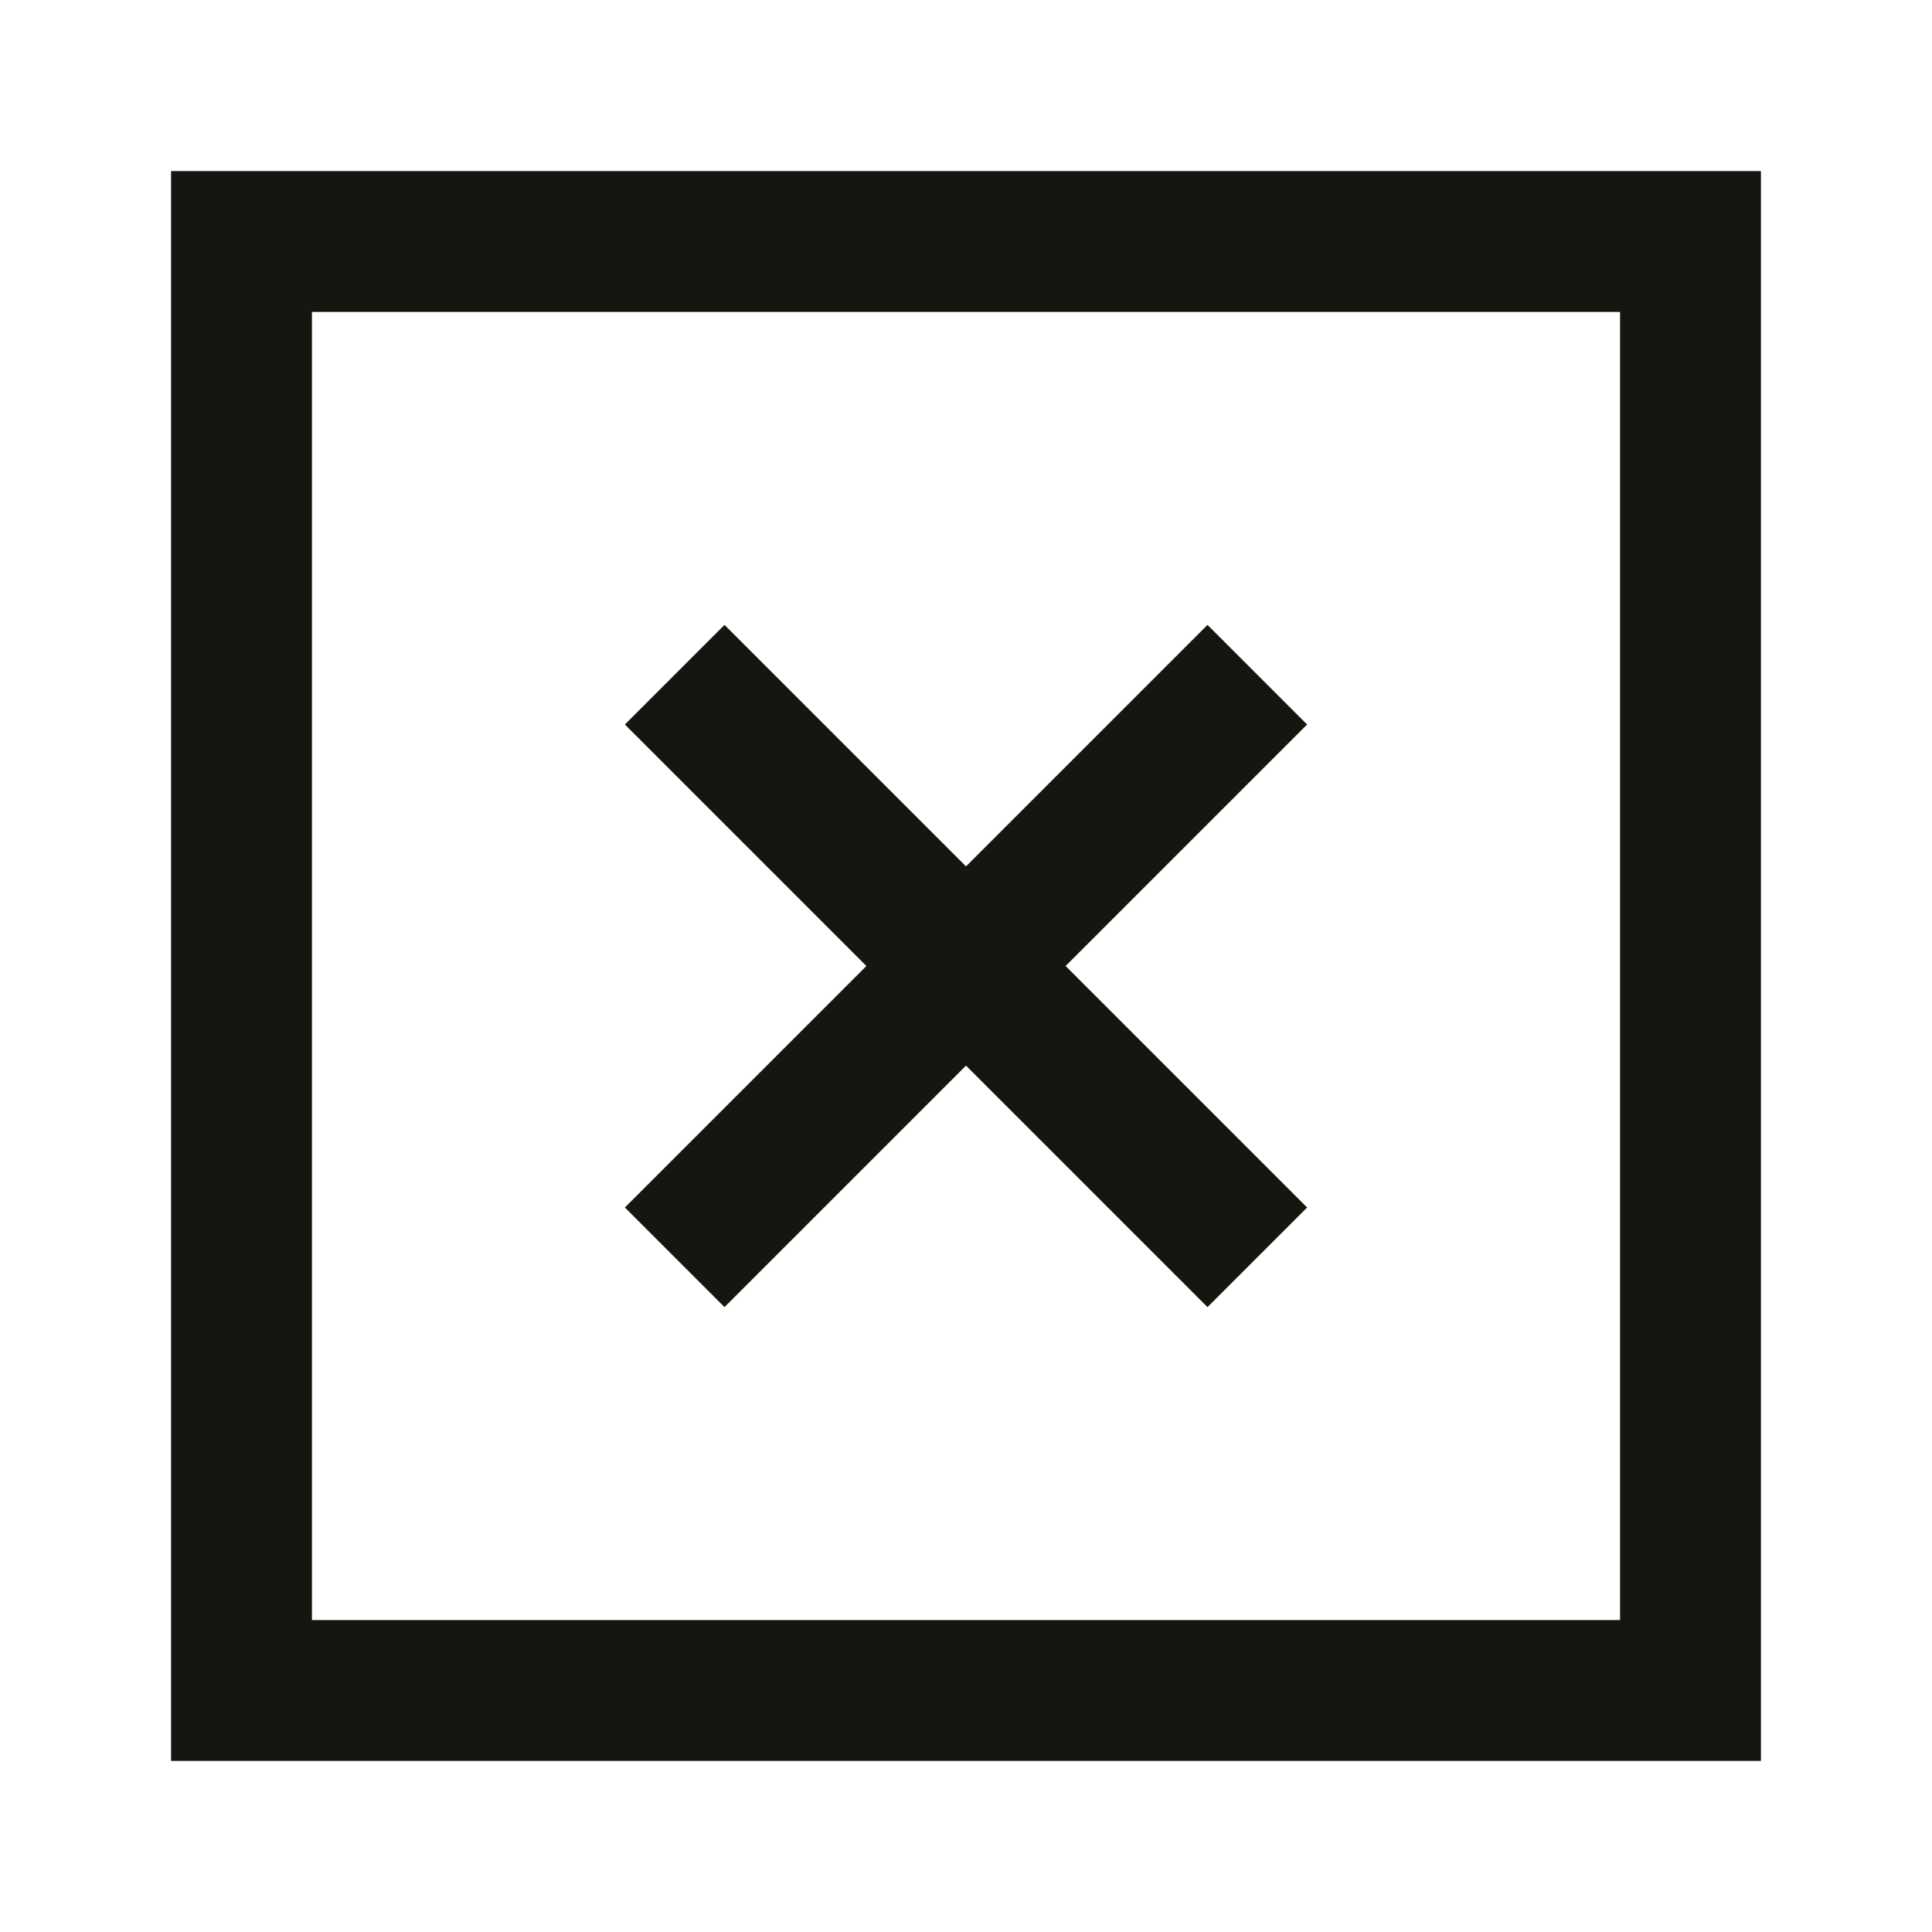
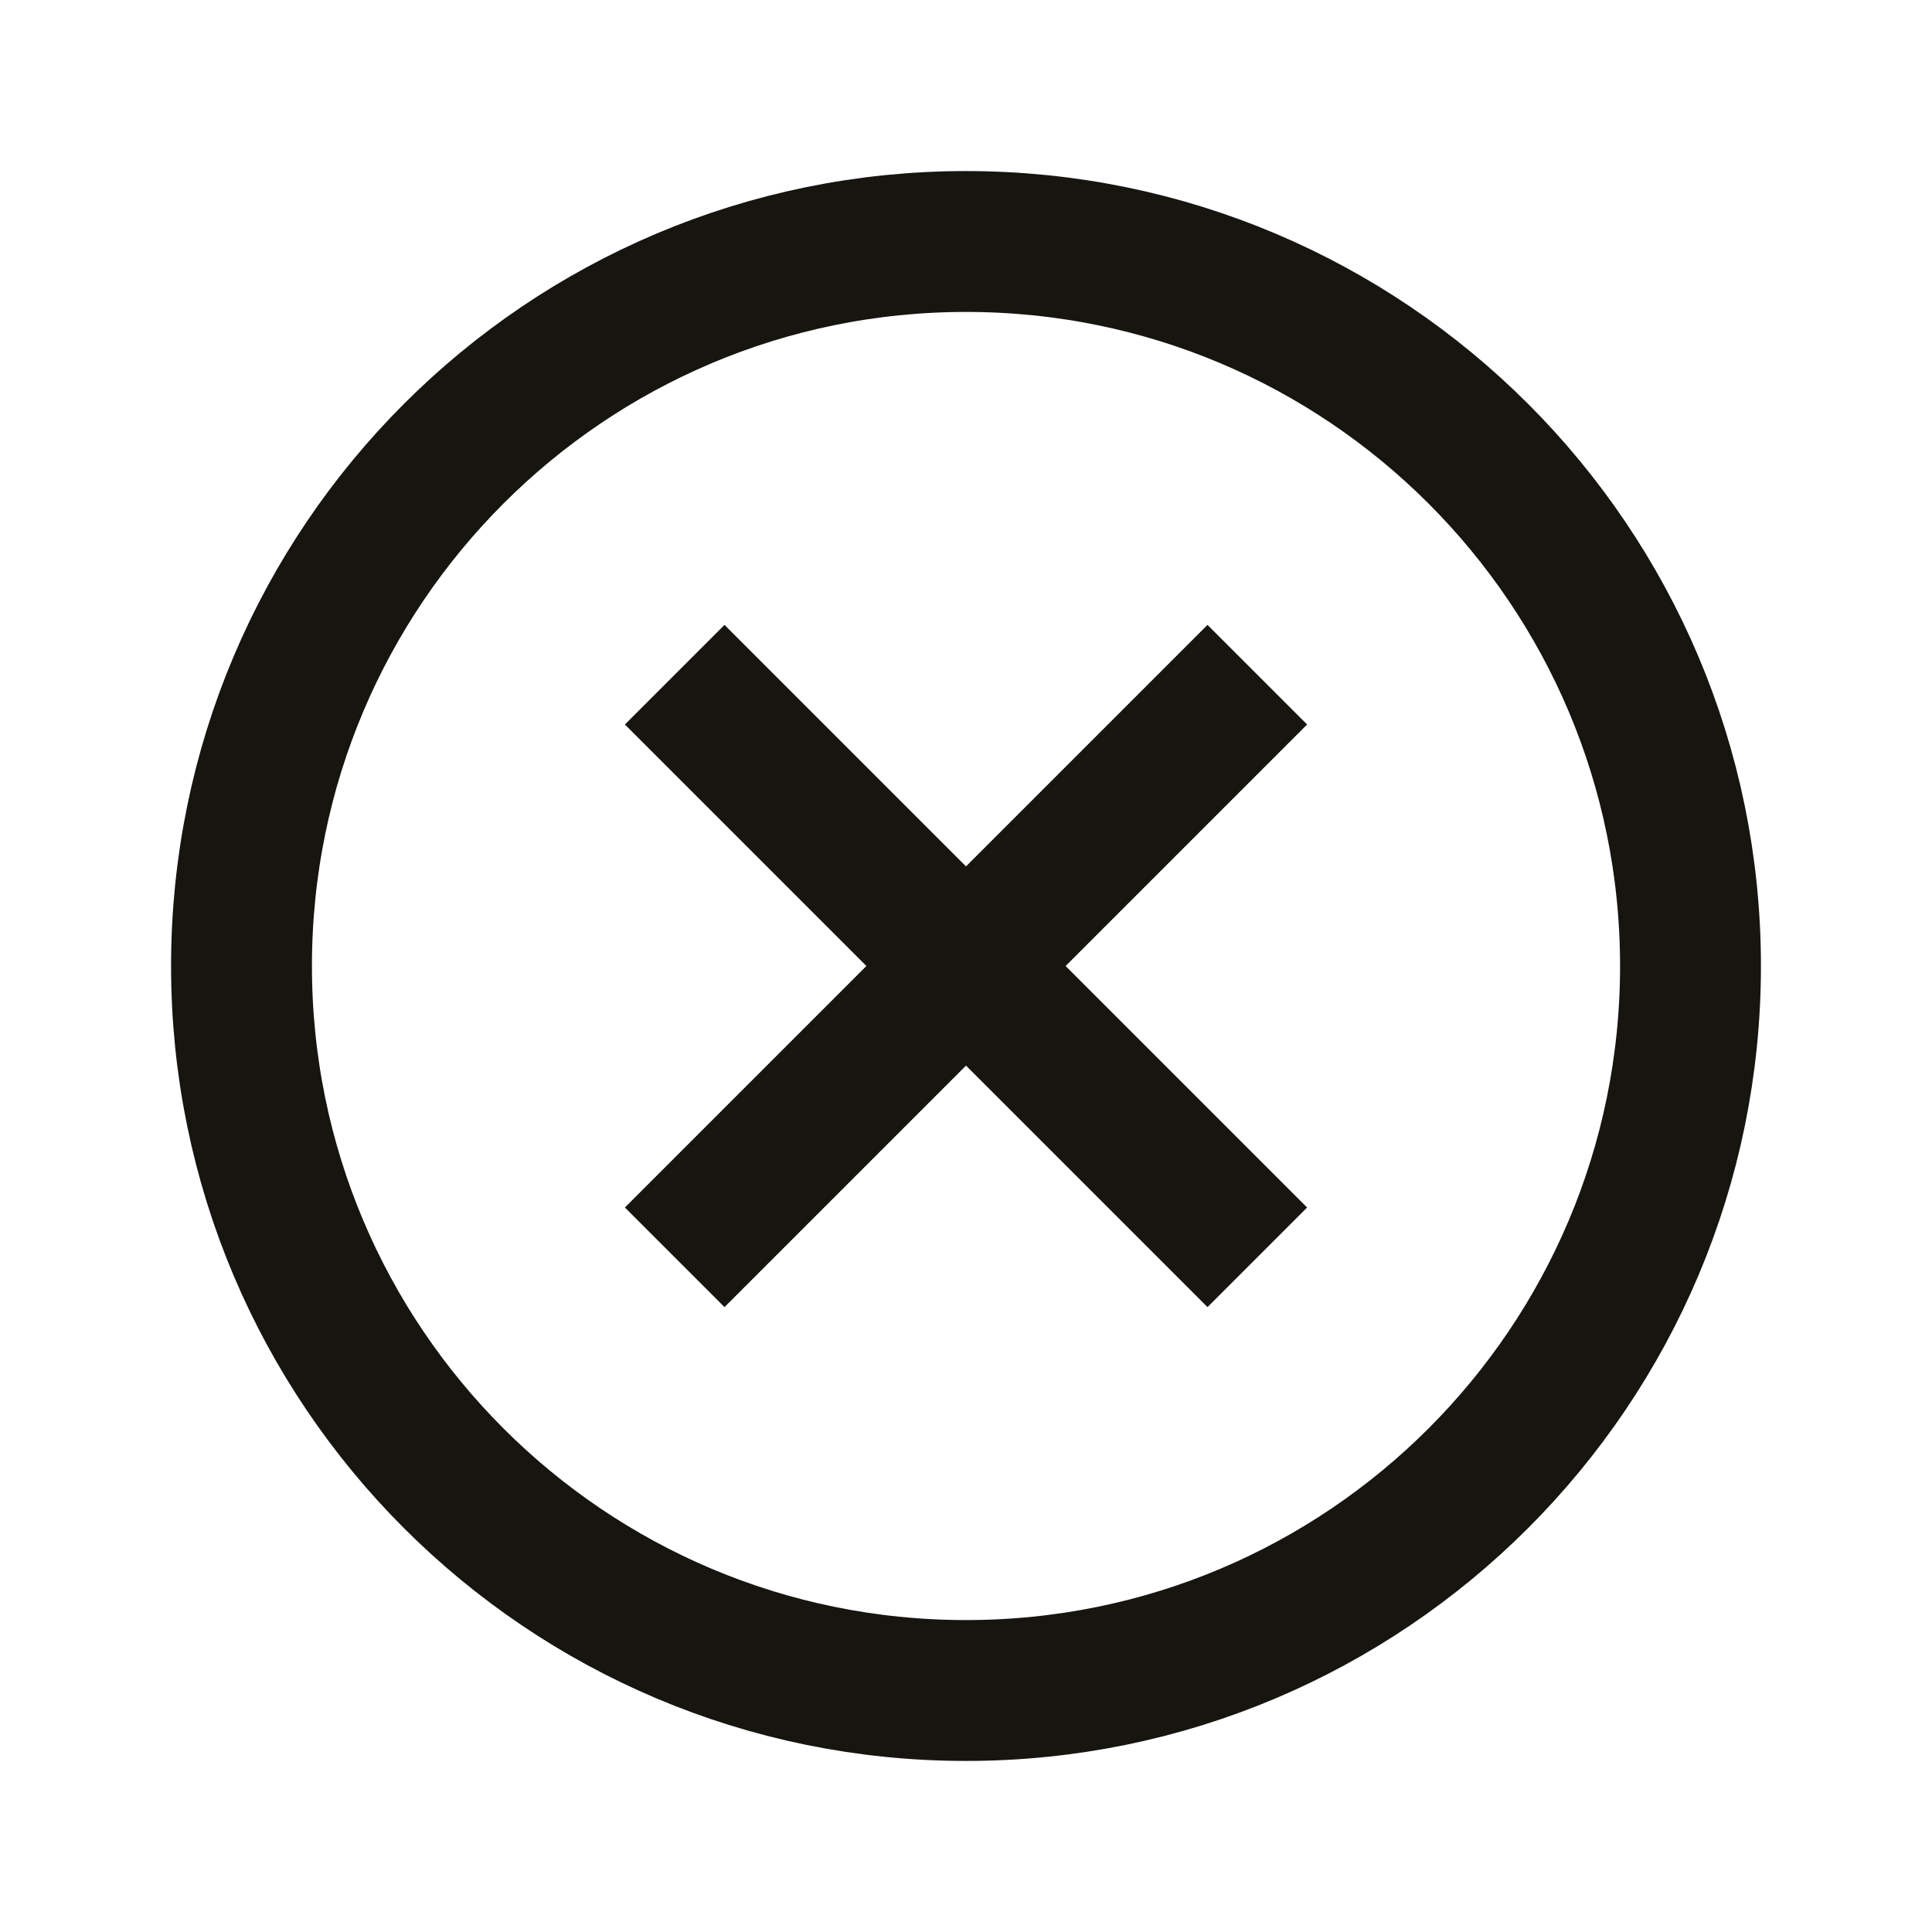
<svg xmlns="http://www.w3.org/2000/svg" width="24" height="24" viewBox="0 0 24 24" fill="none" stroke="#17150f" stroke-width="1.75" stroke-linecap="square" stroke-linejoin="miter">
-   <rect x="3" y="3" width="18" height="18" />
+   <circle cx="12" cy="12" r="9" />
  <path d="M9 9l6 6M15 9l-6 6" />
</svg>
